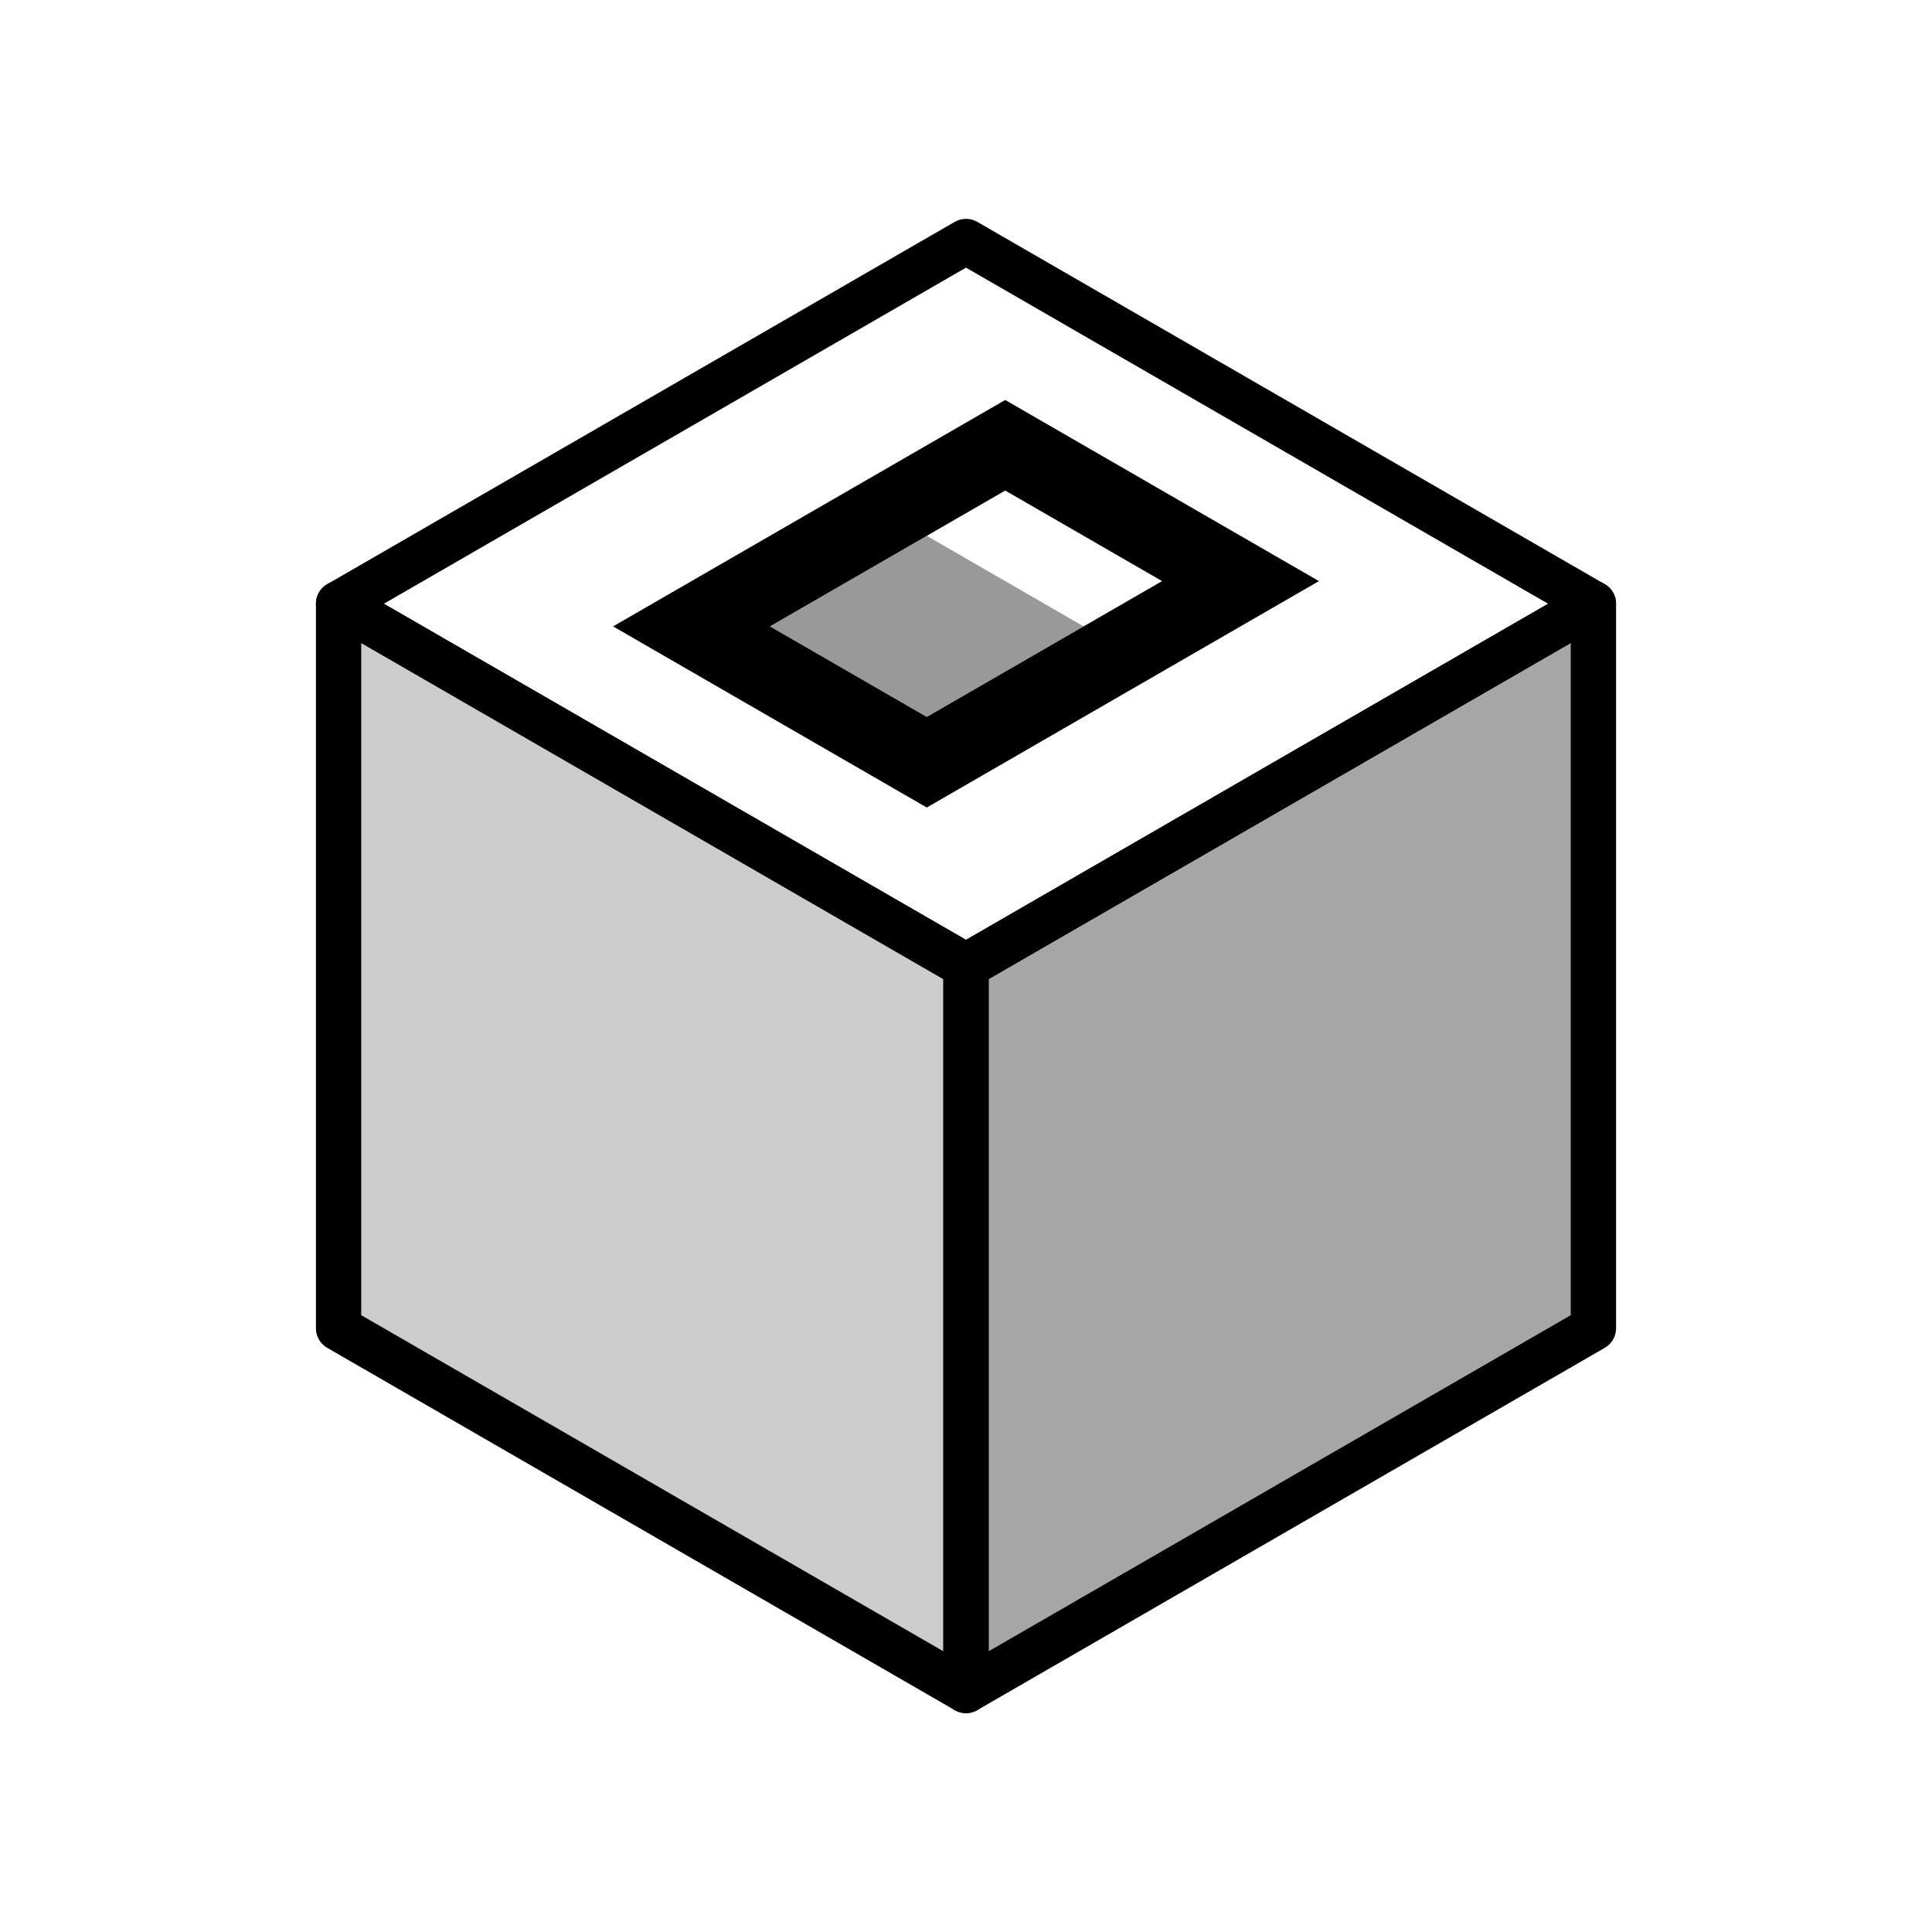
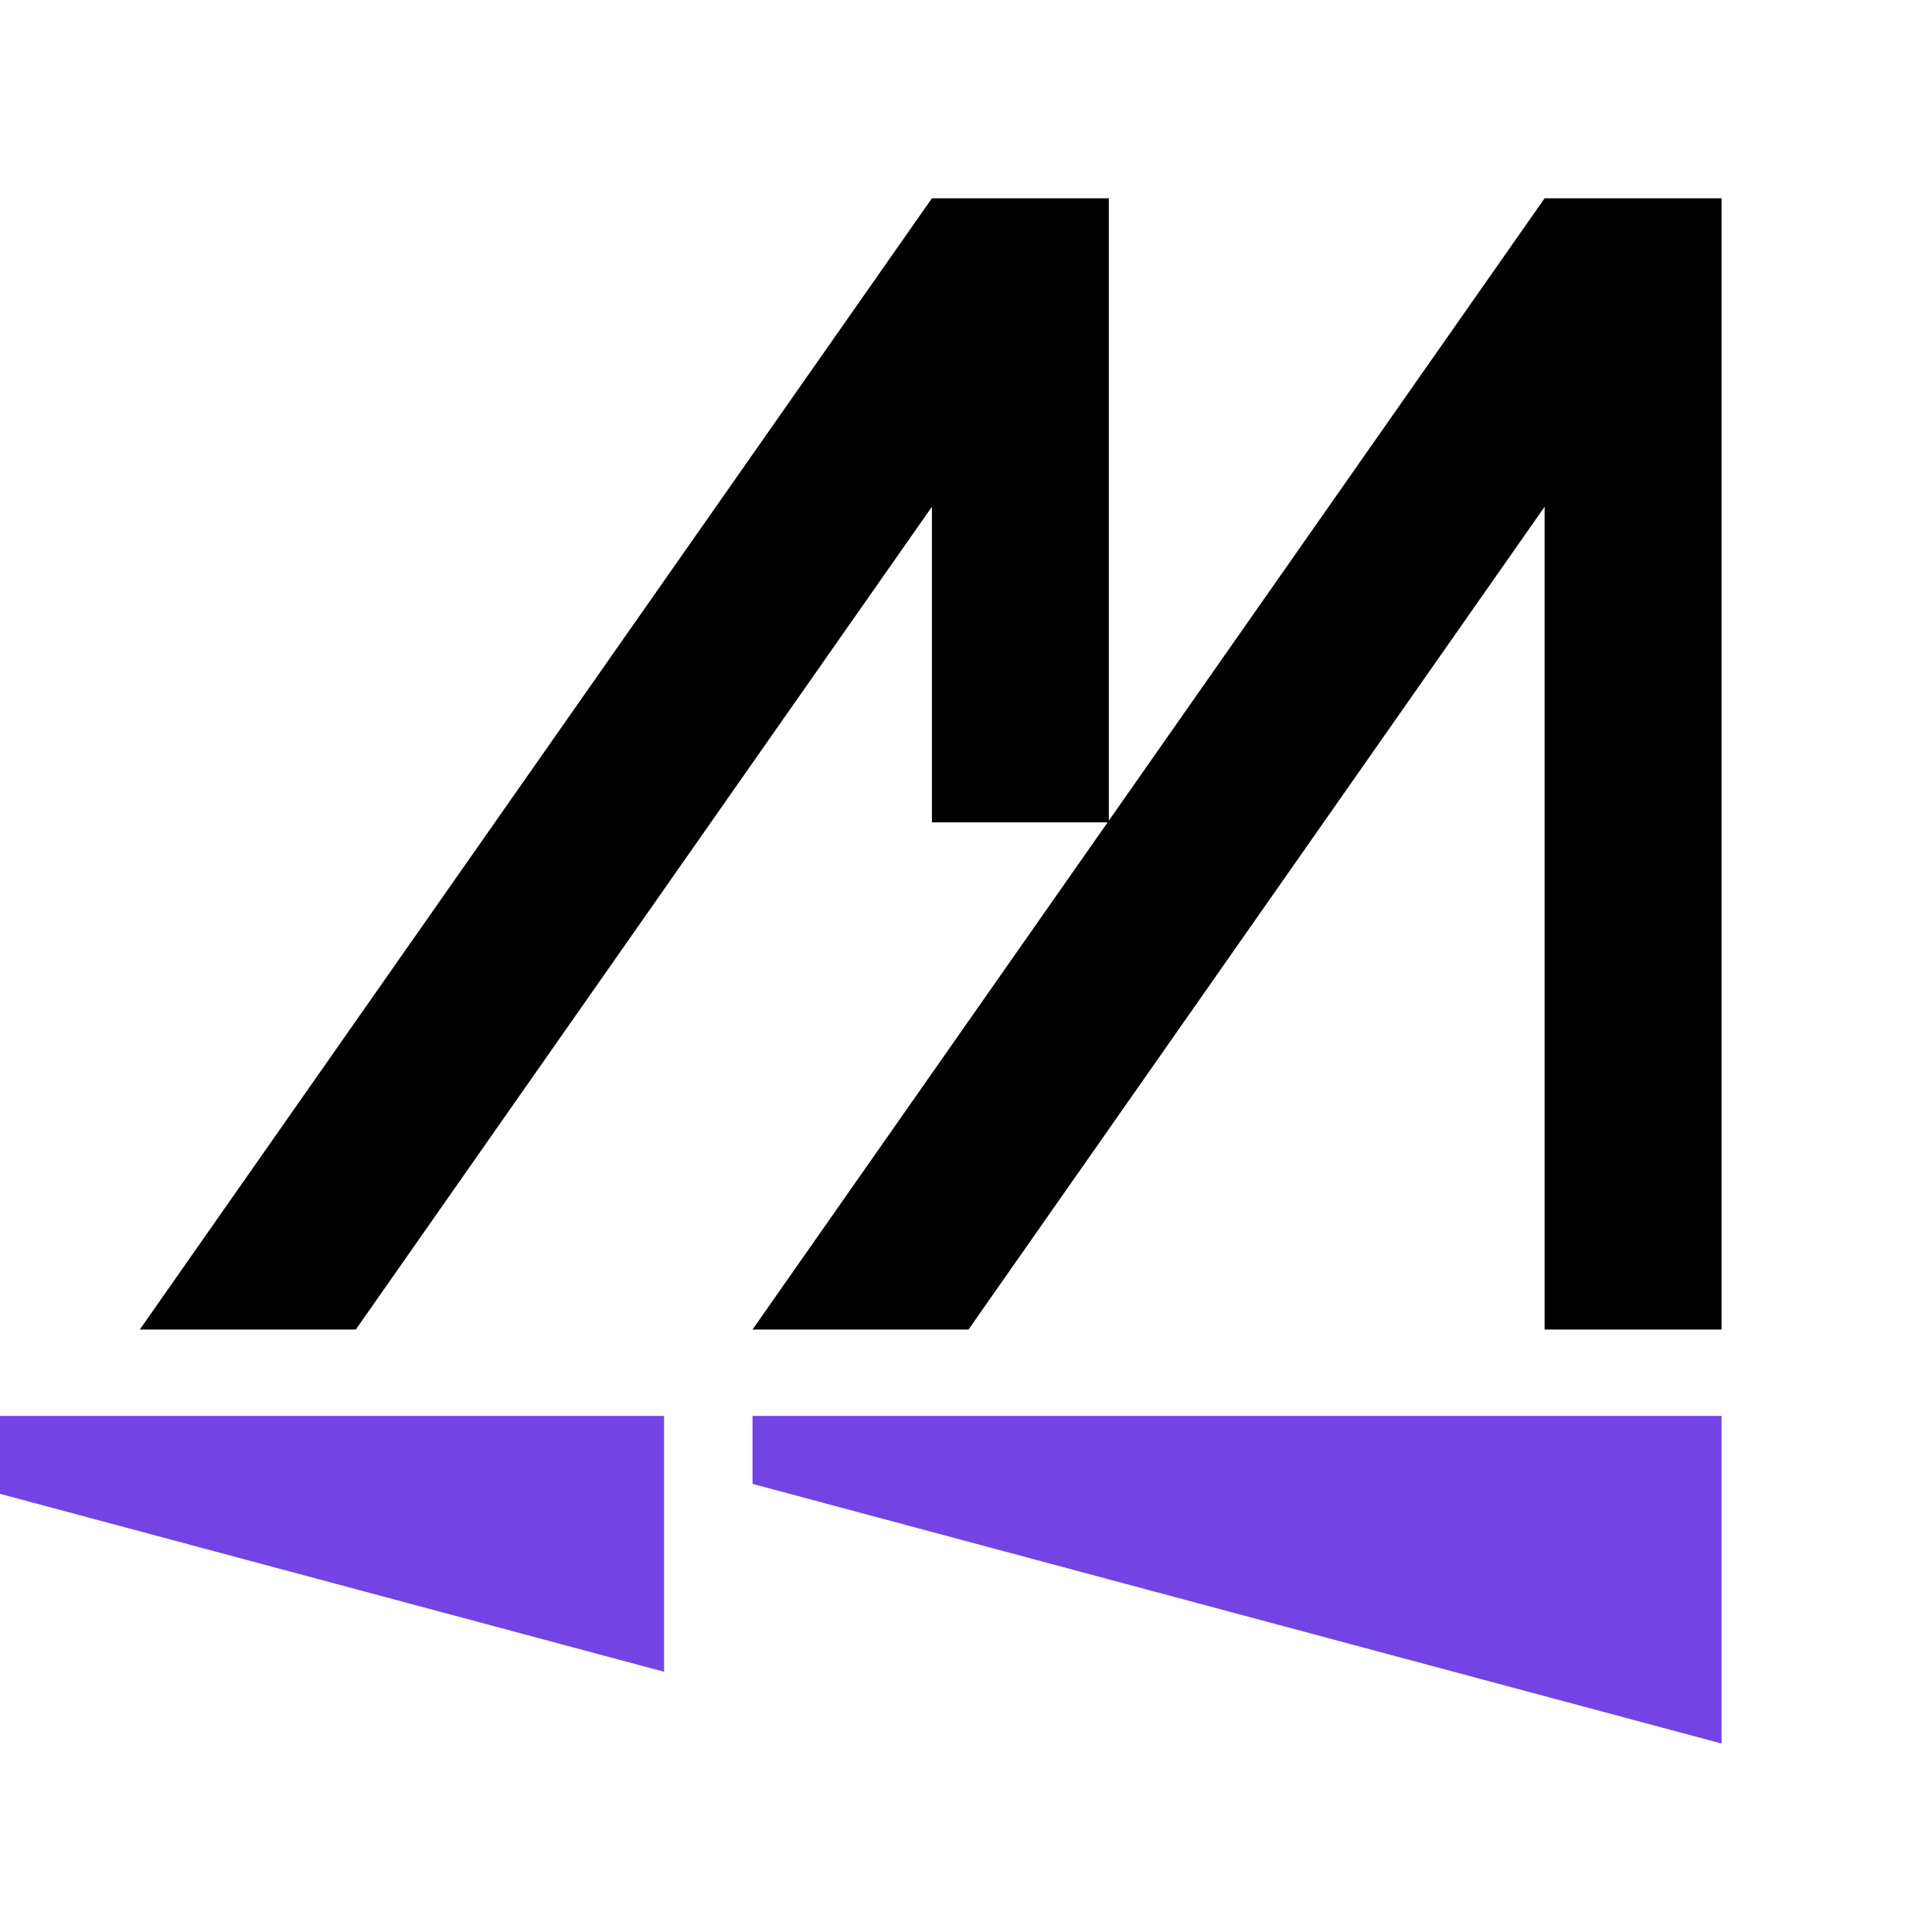
- <svg xmlns="http://www.w3.org/2000/svg" width="512" height="512" viewBox="0 0 512 512">
-   <g transform="translate(256, 256) scale(4)">
-     <path d="M0 0 L-41.568 -24 L-41.568 24 L0 48 Z" fill="black" fill-opacity="0.2" stroke="black" stroke-width="3" stroke-linejoin="round" />
-     <path d="M0 0 L41.568 -24 L41.568 24 L0 48 Z" fill="black" fill-opacity="0.35" stroke="black" stroke-width="3" stroke-linejoin="round" />
-     <path d="M0 -48 L-41.568 -24 L0 0 L41.568 -24 Z" fill="none" stroke="black" stroke-width="3" stroke-linejoin="round" />
-     <g transform="matrix(0.866, 0.5, -0.866, 0.5, 0, -24) scale(0.75)">
-       <path fill-rule="evenodd" clip-rule="evenodd" d="M-16 -20 L16 -20 L16 20 L-16 20 Z M-8 -12 L-8 12 L8 12 L8 -12 Z" fill="black" />
-       <path d="M-8 -4 L8 -4 L8 12 L-8 12 Z" fill="black" fill-opacity="0.4" />
-     </g>
-   </g>
+ <svg xmlns="http://www.w3.org/2000/svg" width="512" height="512" viewBox="128 266.5 190 190">
+   <path transform="translate(202.0063 286.0004)" d="M 77.897 0 C 77.897 0, 0 111.249, 0 111.249 C 0 111.249, 21.241 111.249, 21.241 111.249 C 21.241 111.249, 77.897 30.336, 77.897 30.336 C 77.897 30.336, 77.897 111.249, 77.897 111.249 C 77.897 111.249, 95.297 111.249, 95.297 111.249 C 95.297 111.249, 95.297 5.485, 95.297 5.485 C 95.297 5.485, 95.297 0, 95.297 0 C 95.297 0, 77.897 0, 77.897 0 Z" fill="rgb(0,0,0)" />
+   <path transform="translate(141.751 286.0004)" d="M 77.897 0 C 77.897 0, 0 111.249, 0 111.249 C 0 111.249, 21.241 111.249, 21.241 111.249 C 21.241 111.249, 77.897 30.336, 77.897 30.336 C 77.897 30.336, 77.897 61.374, 77.897 61.374 C 77.897 61.374, 95.297 61.374, 95.297 61.374 C 95.297 61.374, 95.297 5.485, 95.297 5.485 C 95.297 5.485, 95.297 0, 95.297 0 C 95.297 0, 77.897 0, 77.897 0 Z" fill="rgb(0,0,0)" />
+   <path transform="translate(120 405.7494)" d="M 0 0 C 0 0, 0 5.517, 0 5.517 C 0 5.517, 73.306 25.158, 73.306 25.158 C 73.306 25.158, 73.306 0, 73.306 0 C 73.306 0, 0 0, 0 0 Z" fill="rgb(115,68,227)" />
+   <path transform="translate(202.0057 405.7494)" d="M 95.298 0 C 95.298 0, 0 0, 0 0 C 0 0, 0 6.682, 0 6.682 C 0 6.682, 95.298 32.217, 95.298 32.217 C 95.298 32.217, 95.298 0, 95.298 0 Z" fill="rgb(115,68,227)" />
</svg>
